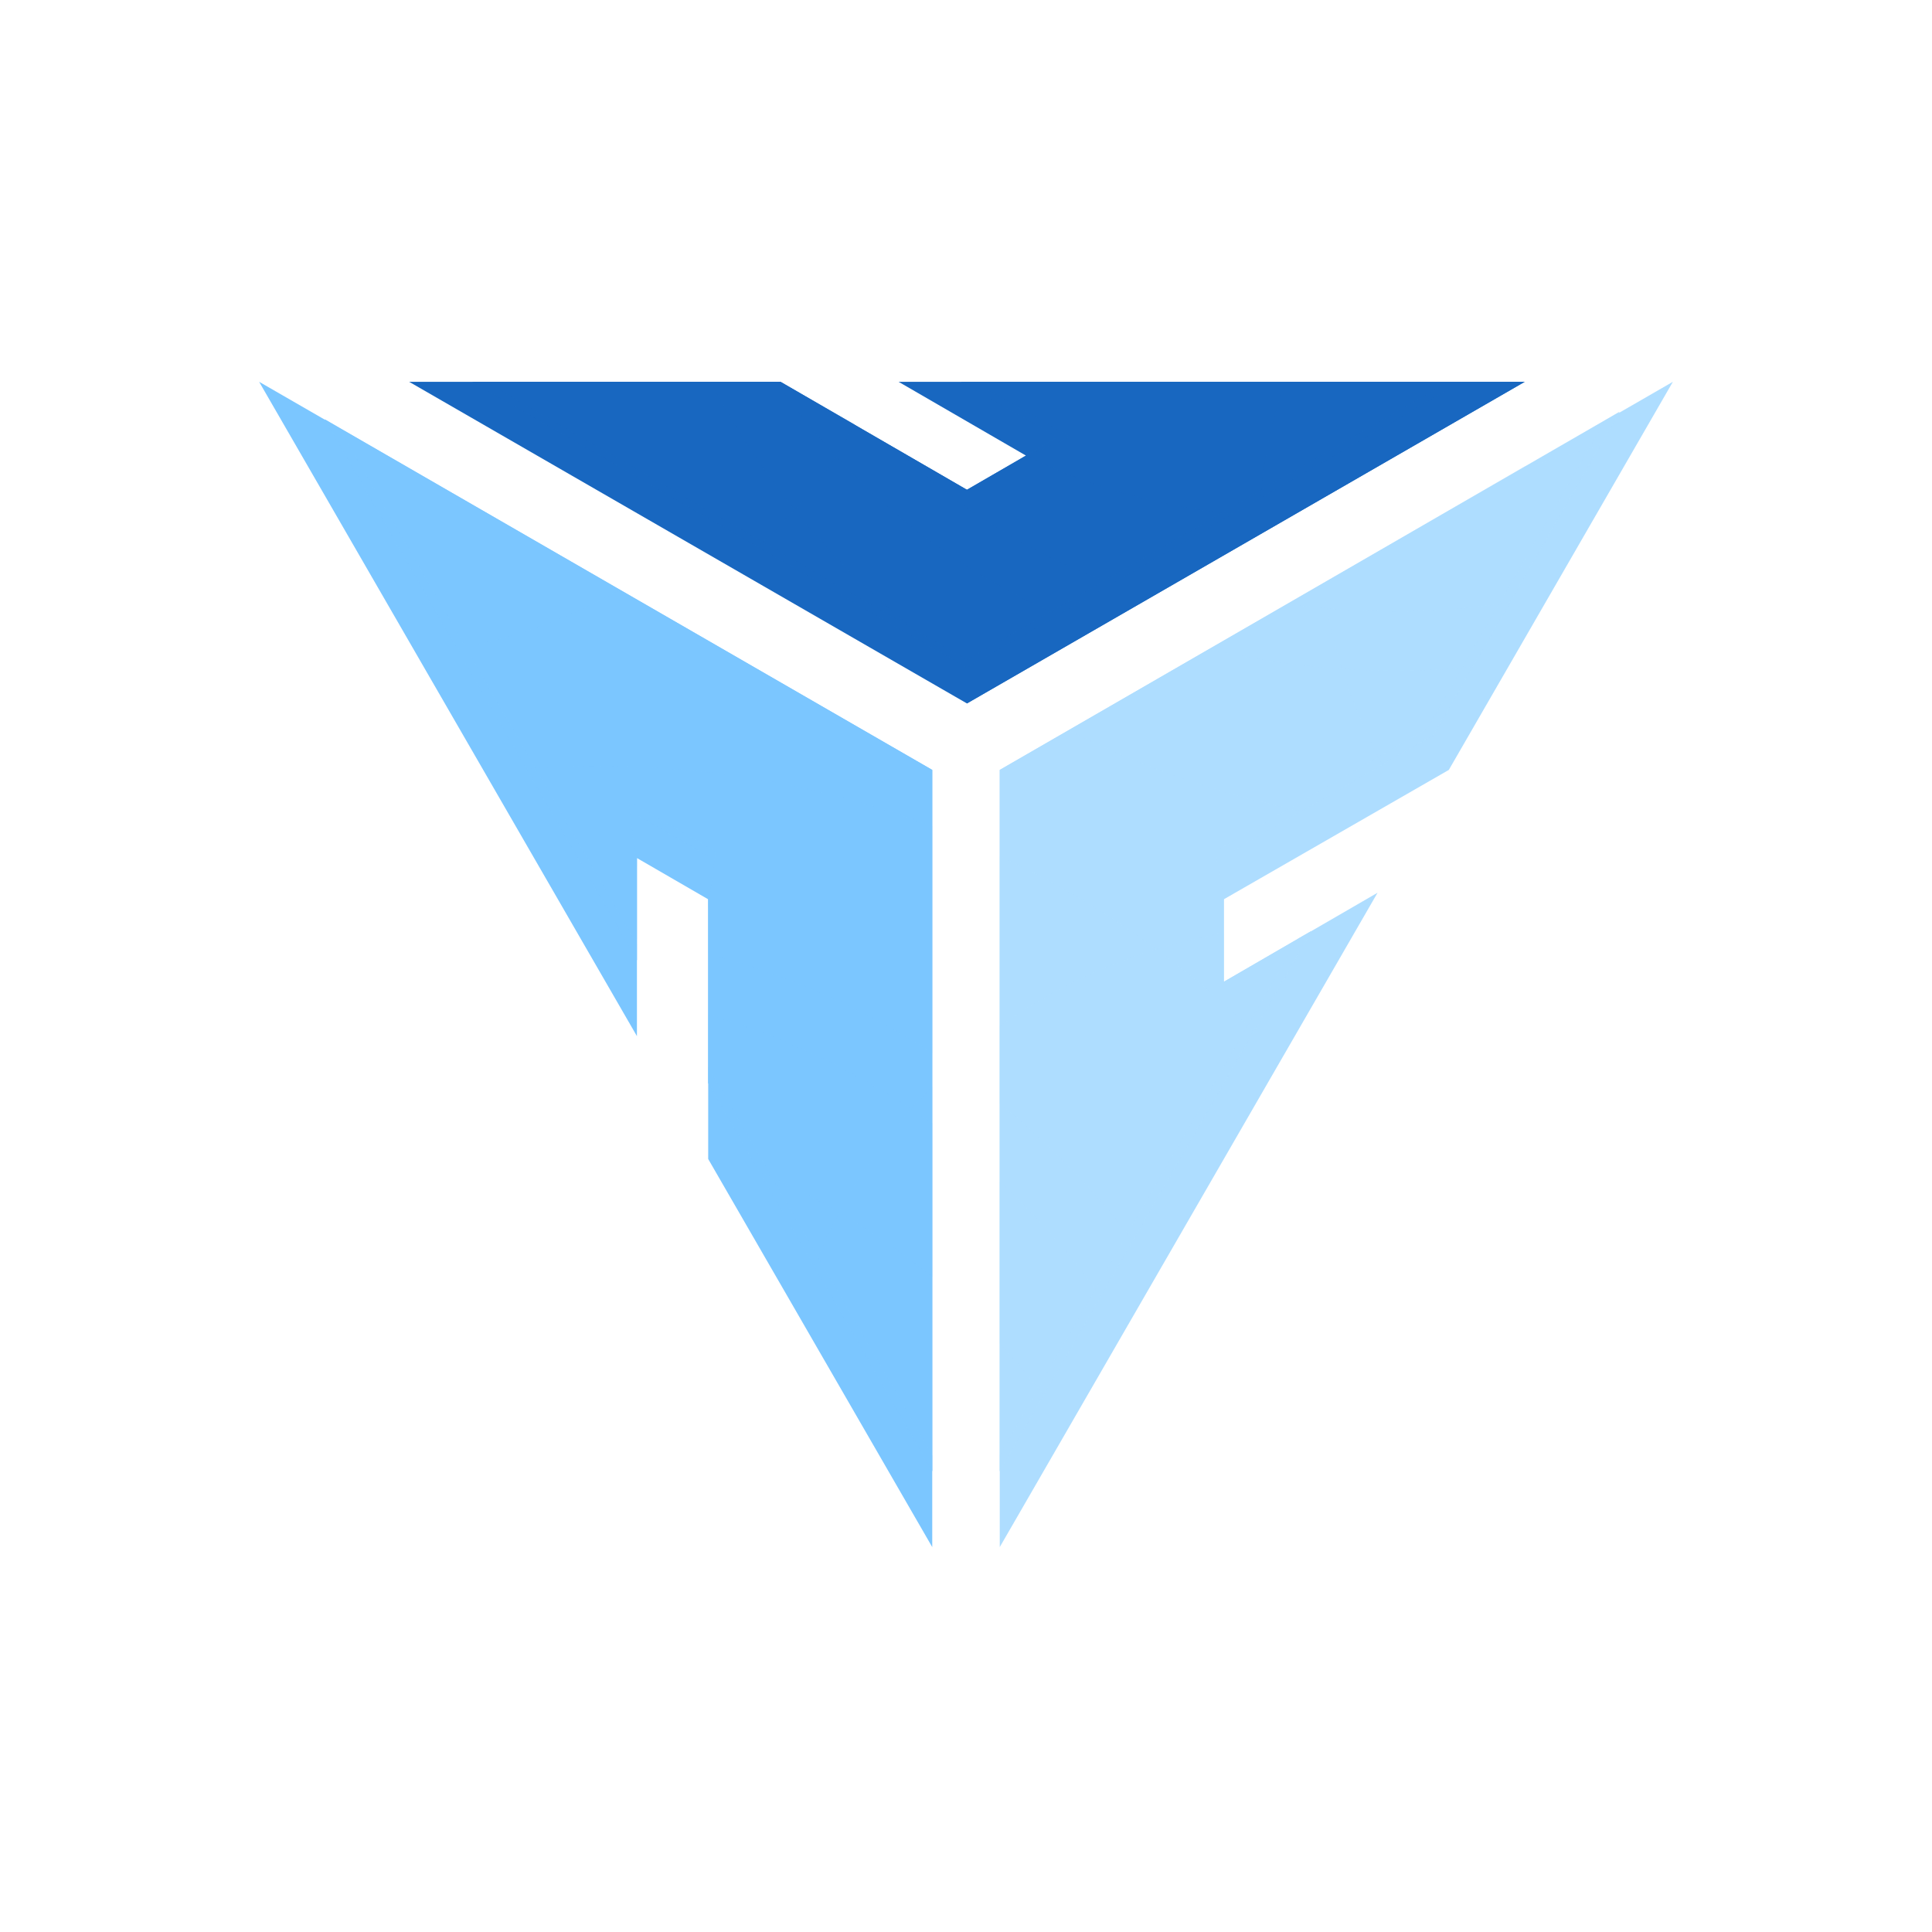
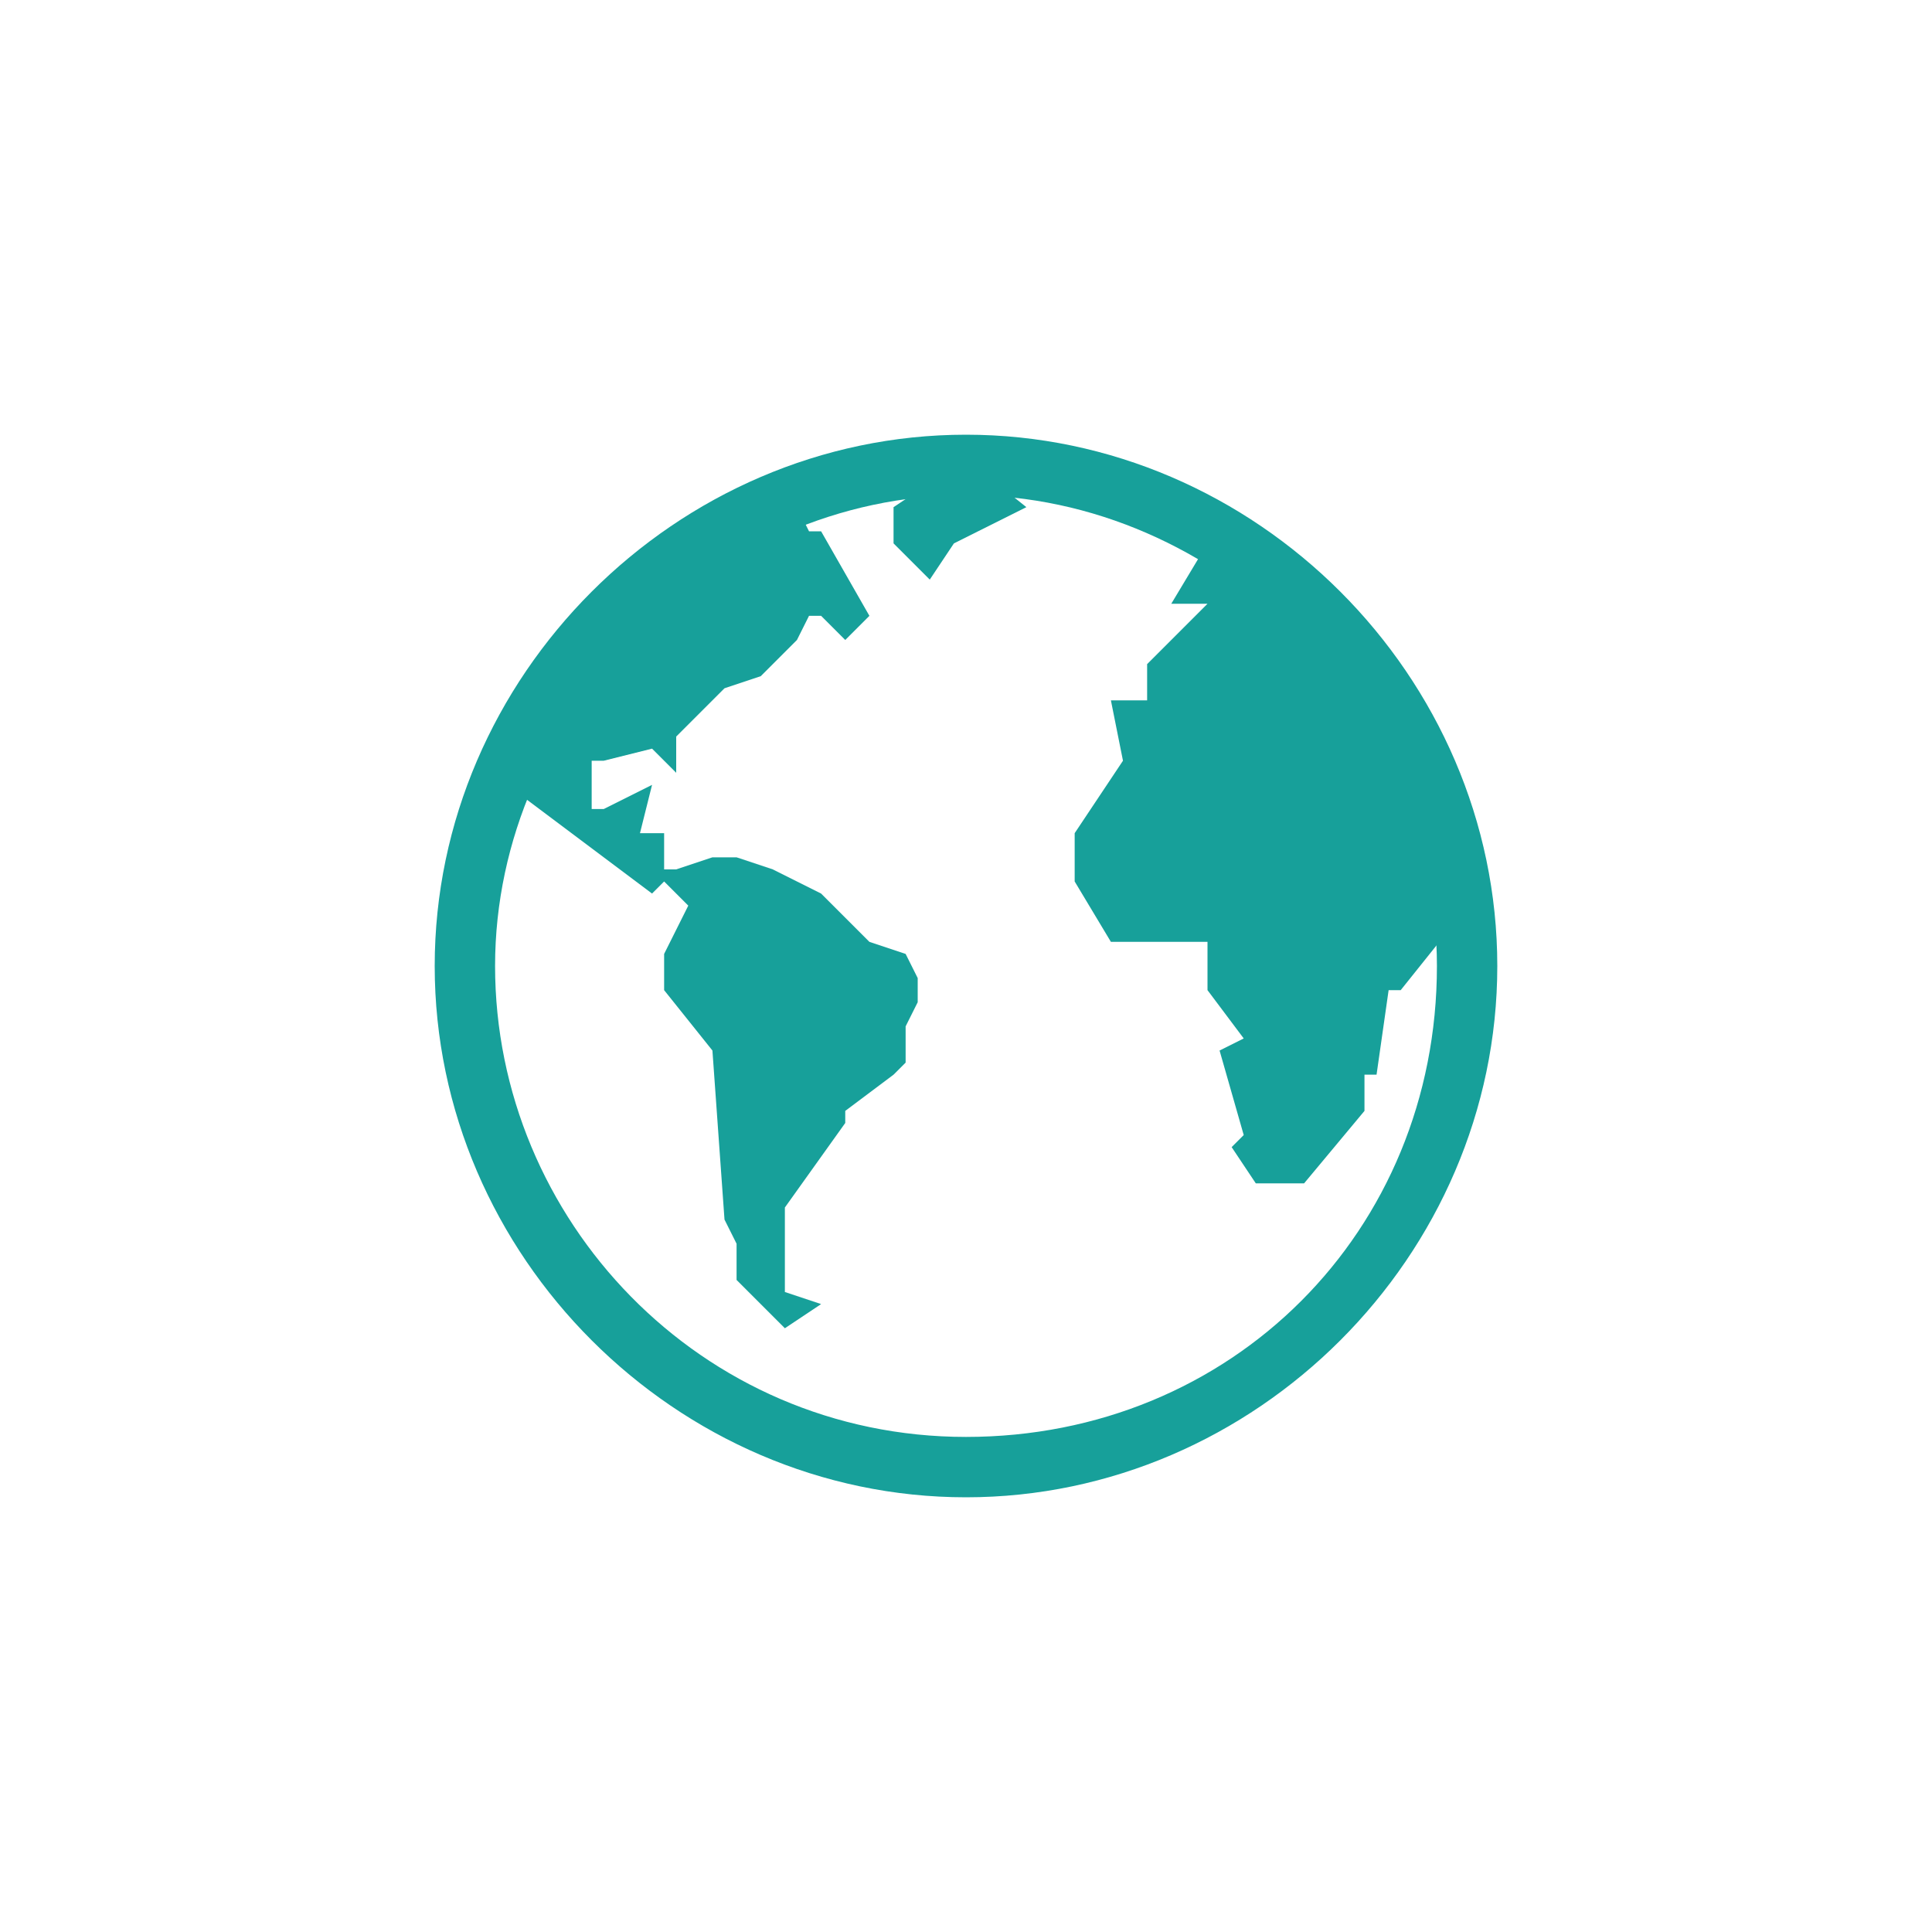
- <svg xmlns="http://www.w3.org/2000/svg" width="256" height="256" viewBox="0 0 256 256" fill="none">
-   <path fill-rule="evenodd" clip-rule="evenodd" d="M132.472 205L182.534 118.292L162.162 130.093V119.162L191.975 102.019L221.665 50.59L132.472 102.019V205Z" fill="#AEDDFF" />
-   <path fill-rule="evenodd" clip-rule="evenodd" d="M132.472 194.938L173.714 123.386L162.162 130.094V124.255V119.162V113.448L189.863 97.423L214.584 54.566L132.472 102.019V194.938Z" fill="#AEDDFF" />
-   <path opacity="0.2" fill-rule="evenodd" clip-rule="evenodd" d="M183.155 101.274L189.987 97.299L214.707 54.566L175.329 77.299C176.447 85.87 179.18 93.945 183.155 101.274Z" fill="#AEDDFF" />
-   <path opacity="0.2" fill-rule="evenodd" clip-rule="evenodd" d="M132.472 194.938L173.839 123.385L162.162 130.093V124.255V123.634C151.23 125.497 141.168 129.845 132.472 135.932V194.938Z" fill="#AEDDFF" />
-   <path opacity="0.2" fill-rule="evenodd" clip-rule="evenodd" d="M132.472 156.553V178.043C134.584 180.279 136.447 182.515 138.311 184.876L145.888 171.832C141.913 166.242 137.441 161.149 132.472 156.553Z" fill="#AEDDFF" />
-   <path opacity="0.2" fill-rule="evenodd" clip-rule="evenodd" d="M132.472 146.242C139.056 151.584 145.019 157.671 150.112 164.379L166.137 136.677C156.323 127.236 145.019 119.286 132.472 113.447V146.242Z" fill="#AEDDFF" />
-   <path opacity="0.2" fill-rule="evenodd" clip-rule="evenodd" d="M160.299 85.995L141.665 96.802C151.23 101.647 161.665 105.249 172.472 107.485L189.988 97.423L195.205 88.355C191.727 88.728 188.249 88.852 184.771 88.852C176.323 88.852 168.125 87.858 160.299 85.995Z" fill="#AEDDFF" />
-   <path opacity="0.2" fill-rule="evenodd" clip-rule="evenodd" d="M170.609 80.031C175.206 80.652 179.926 81.025 184.771 81.025C189.988 81.025 195.081 80.652 200.05 79.783L212.1 58.913C208.87 60.031 205.516 61.025 202.038 61.77L170.609 80.031Z" fill="#AEDDFF" />
-   <path opacity="0.3" fill-rule="evenodd" clip-rule="evenodd" d="M132.472 194.938L173.714 123.385L171.975 124.379L132.472 192.826" fill="#AEDDFF" />
-   <path opacity="0.3" fill-rule="evenodd" clip-rule="evenodd" d="M189.117 96.553L161.043 112.827L162.161 119.162V113.448L189.863 97.423L214.583 54.566L212.72 55.684L189.117 96.553Z" fill="#AEDDFF" />
-   <path fill-rule="evenodd" clip-rule="evenodd" d="M123.528 205V102.019L34.336 50.59L84.398 137.298V113.696L93.839 119.162V153.572L123.528 205Z" fill="#7BC6FF" />
-   <path fill-rule="evenodd" clip-rule="evenodd" d="M123.528 194.937V102.018L43.031 55.559L84.397 127.235V113.695V107.981L93.838 113.447V119.161V143.509L123.528 194.937Z" fill="#7BC6FF" />
-   <path opacity="0.2" fill-rule="evenodd" clip-rule="evenodd" d="M123.528 194.937V144.006C116.82 150.714 111.478 158.788 107.875 167.733L123.528 194.937Z" fill="#7BC6FF" />
-   <path opacity="0.2" fill-rule="evenodd" clip-rule="evenodd" d="M60.546 85.993C68.248 84.503 75.453 81.894 82.037 78.167L43.031 55.559L60.546 85.993Z" fill="#7BC6FF" />
-   <path opacity="0.2" fill-rule="evenodd" clip-rule="evenodd" d="M69.74 101.895L82.535 124.006C83.156 124.131 83.777 124.255 84.398 124.379V113.82V107.982L93.839 113.447V119.286V126.367C104.522 129.224 114.46 133.696 123.528 139.534V109.472C109.864 104.379 95.081 101.522 79.553 101.522C76.199 101.522 72.97 101.646 69.74 101.895Z" fill="#7BC6FF" />
-   <path opacity="0.2" fill-rule="evenodd" clip-rule="evenodd" d="M93.838 143.509L100.671 155.31C108.994 158.912 116.695 163.633 123.528 169.223V148.85C114.584 142.515 104.646 137.546 93.838 134.44V143.509Z" fill="#7BC6FF" />
-   <path opacity="0.3" fill-rule="evenodd" clip-rule="evenodd" d="M84.397 114.939V113.696V107.982L93.838 113.448V119.162V120.404L94.832 112.827L83.279 106.119L84.397 114.939Z" fill="#7BC6FF" />
-   <path opacity="0.3" fill-rule="evenodd" clip-rule="evenodd" d="M43.031 55.559L84.397 127.235V125.124L44.894 56.677L43.031 55.559Z" fill="#7BC6FF" />
-   <path opacity="0.3" fill-rule="evenodd" clip-rule="evenodd" d="M123.528 192.826L93.838 141.398V143.51L123.528 194.938" fill="#7BC6FF" />
-   <path fill-rule="evenodd" clip-rule="evenodd" d="M135.948 60.37L128.124 64.899L103.418 50.59H54.211L128.124 93.209L202.037 50.59H119.065L135.948 60.37Z" fill="#1867C0" />
-   <path fill-rule="evenodd" clip-rule="evenodd" d="M140.065 57.899L135.947 60.37L128.124 64.899L103.418 50.59H62.549L128.124 88.473L193.698 50.59H127.3L140.065 57.899Z" fill="#1867C0" />
-   <path opacity="0.2" fill-rule="evenodd" clip-rule="evenodd" d="M167.036 66.032L193.698 50.59H170.33C168.58 55.429 167.448 60.679 167.036 66.032Z" fill="#1867C0" />
-   <path opacity="0.2" fill-rule="evenodd" clip-rule="evenodd" d="M62.549 50.59L100.432 72.414C105.579 67.782 110.006 62.326 113.3 56.252L103.418 50.59H62.549Z" fill="#1867C0" />
-   <path opacity="0.2" fill-rule="evenodd" clip-rule="evenodd" d="M102.903 50.59H94.153C101.977 65.517 113.301 78.282 127.095 87.856L128.124 88.473L140.272 81.473C125.036 74.885 112.168 64.076 102.903 50.59Z" fill="#1867C0" />
-   <path opacity="0.2" fill-rule="evenodd" clip-rule="evenodd" d="M128.125 64.899L118.86 59.546C126.889 67.37 136.566 73.444 147.375 77.356L163.434 68.091C153.654 67.164 144.39 64.488 135.948 60.37L128.125 64.899Z" fill="#1867C0" />
-   <path opacity="0.3" fill-rule="evenodd" clip-rule="evenodd" d="M127.301 50.59L140.066 57.899L135.948 60.37L135.021 60.885L141.816 57.899L129.051 50.59H127.301Z" fill="#1867C0" />
-   <path opacity="0.3" fill-rule="evenodd" clip-rule="evenodd" d="M128.124 87.444L64.299 50.59H62.549L128.124 88.473L193.698 50.59H191.948L128.124 87.444Z" fill="#1867C0" />
-   <path fill-rule="evenodd" clip-rule="evenodd" d="M167.037 66.032L163.331 68.091L147.375 77.355L140.272 81.473L128.125 88.473V93.209L202.038 50.59H193.699L167.037 66.032Z" fill="#1867C0" />
+ <svg xmlns="http://www.w3.org/2000/svg" t="1616462243509" class="icon" viewBox="0 0 1024 1024" version="1.1" p-id="3253" width="128" height="128">
+   <defs>
+     <style type="text/css" />
+   </defs>
+   <path d="M512 793.6c-153.6 0-281.6-128-281.6-281.6 0-153.6 128-281.6 281.6-281.6 153.6 0 281.6 128 281.6 281.6 0 153.6-128 281.6-281.6 281.6z m0-531.2C377.6 262.4 262.4 377.6 262.4 512c0 134.4 108.8 249.6 249.6 249.6s249.6-108.8 249.6-249.6c0-134.4-115.2-249.6-249.6-249.6z" fill="#17A09A" p-id="3254" />
+   <path d="M473.6 268.8v19.2l19.2 19.2 12.8-19.2 38.4-19.2-32-25.6zM422.4 268.8l6.4 12.8h6.4l25.6 44.8-12.8 12.8-12.8-12.8h-6.4l-6.4 12.8-19.2 19.2-19.2 6.4-6.4 6.4-19.2 19.2v19.2l-12.8-12.8-25.6 6.4h-6.4v25.6H320l25.6-12.8-6.4 25.6h12.8v19.2h6.4l19.2-6.4h12.8l19.2 6.4 12.8 6.4 12.8 6.4 25.6 25.6 19.2 6.4 6.4 12.8v12.8l-6.4 12.8v19.2l-6.4 6.4-25.6 19.2v6.4l-32 44.8v44.8l19.2 6.4-19.2 12.8-25.6-25.6v-19.2l-6.4-12.8-6.4-89.6-25.6-32v-19.2l12.8-25.6-12.8-12.8-6.4 6.4-76.8-57.6 57.6-96zM640 288l-19.2 32h19.2l-32 32v19.2h-19.2l6.4 32-25.6 38.4v25.6l19.2 32h51.2v25.6l19.2 25.6-12.8 6.4 12.8 44.8-6.4 6.4 12.8 19.2h25.6l32-38.4v-19.2h6.4l6.4-44.8h6.4l25.6-32-19.2-102.4S678.4 294.4 640 288z" fill="#17A09A" p-id="3255" />
</svg>
